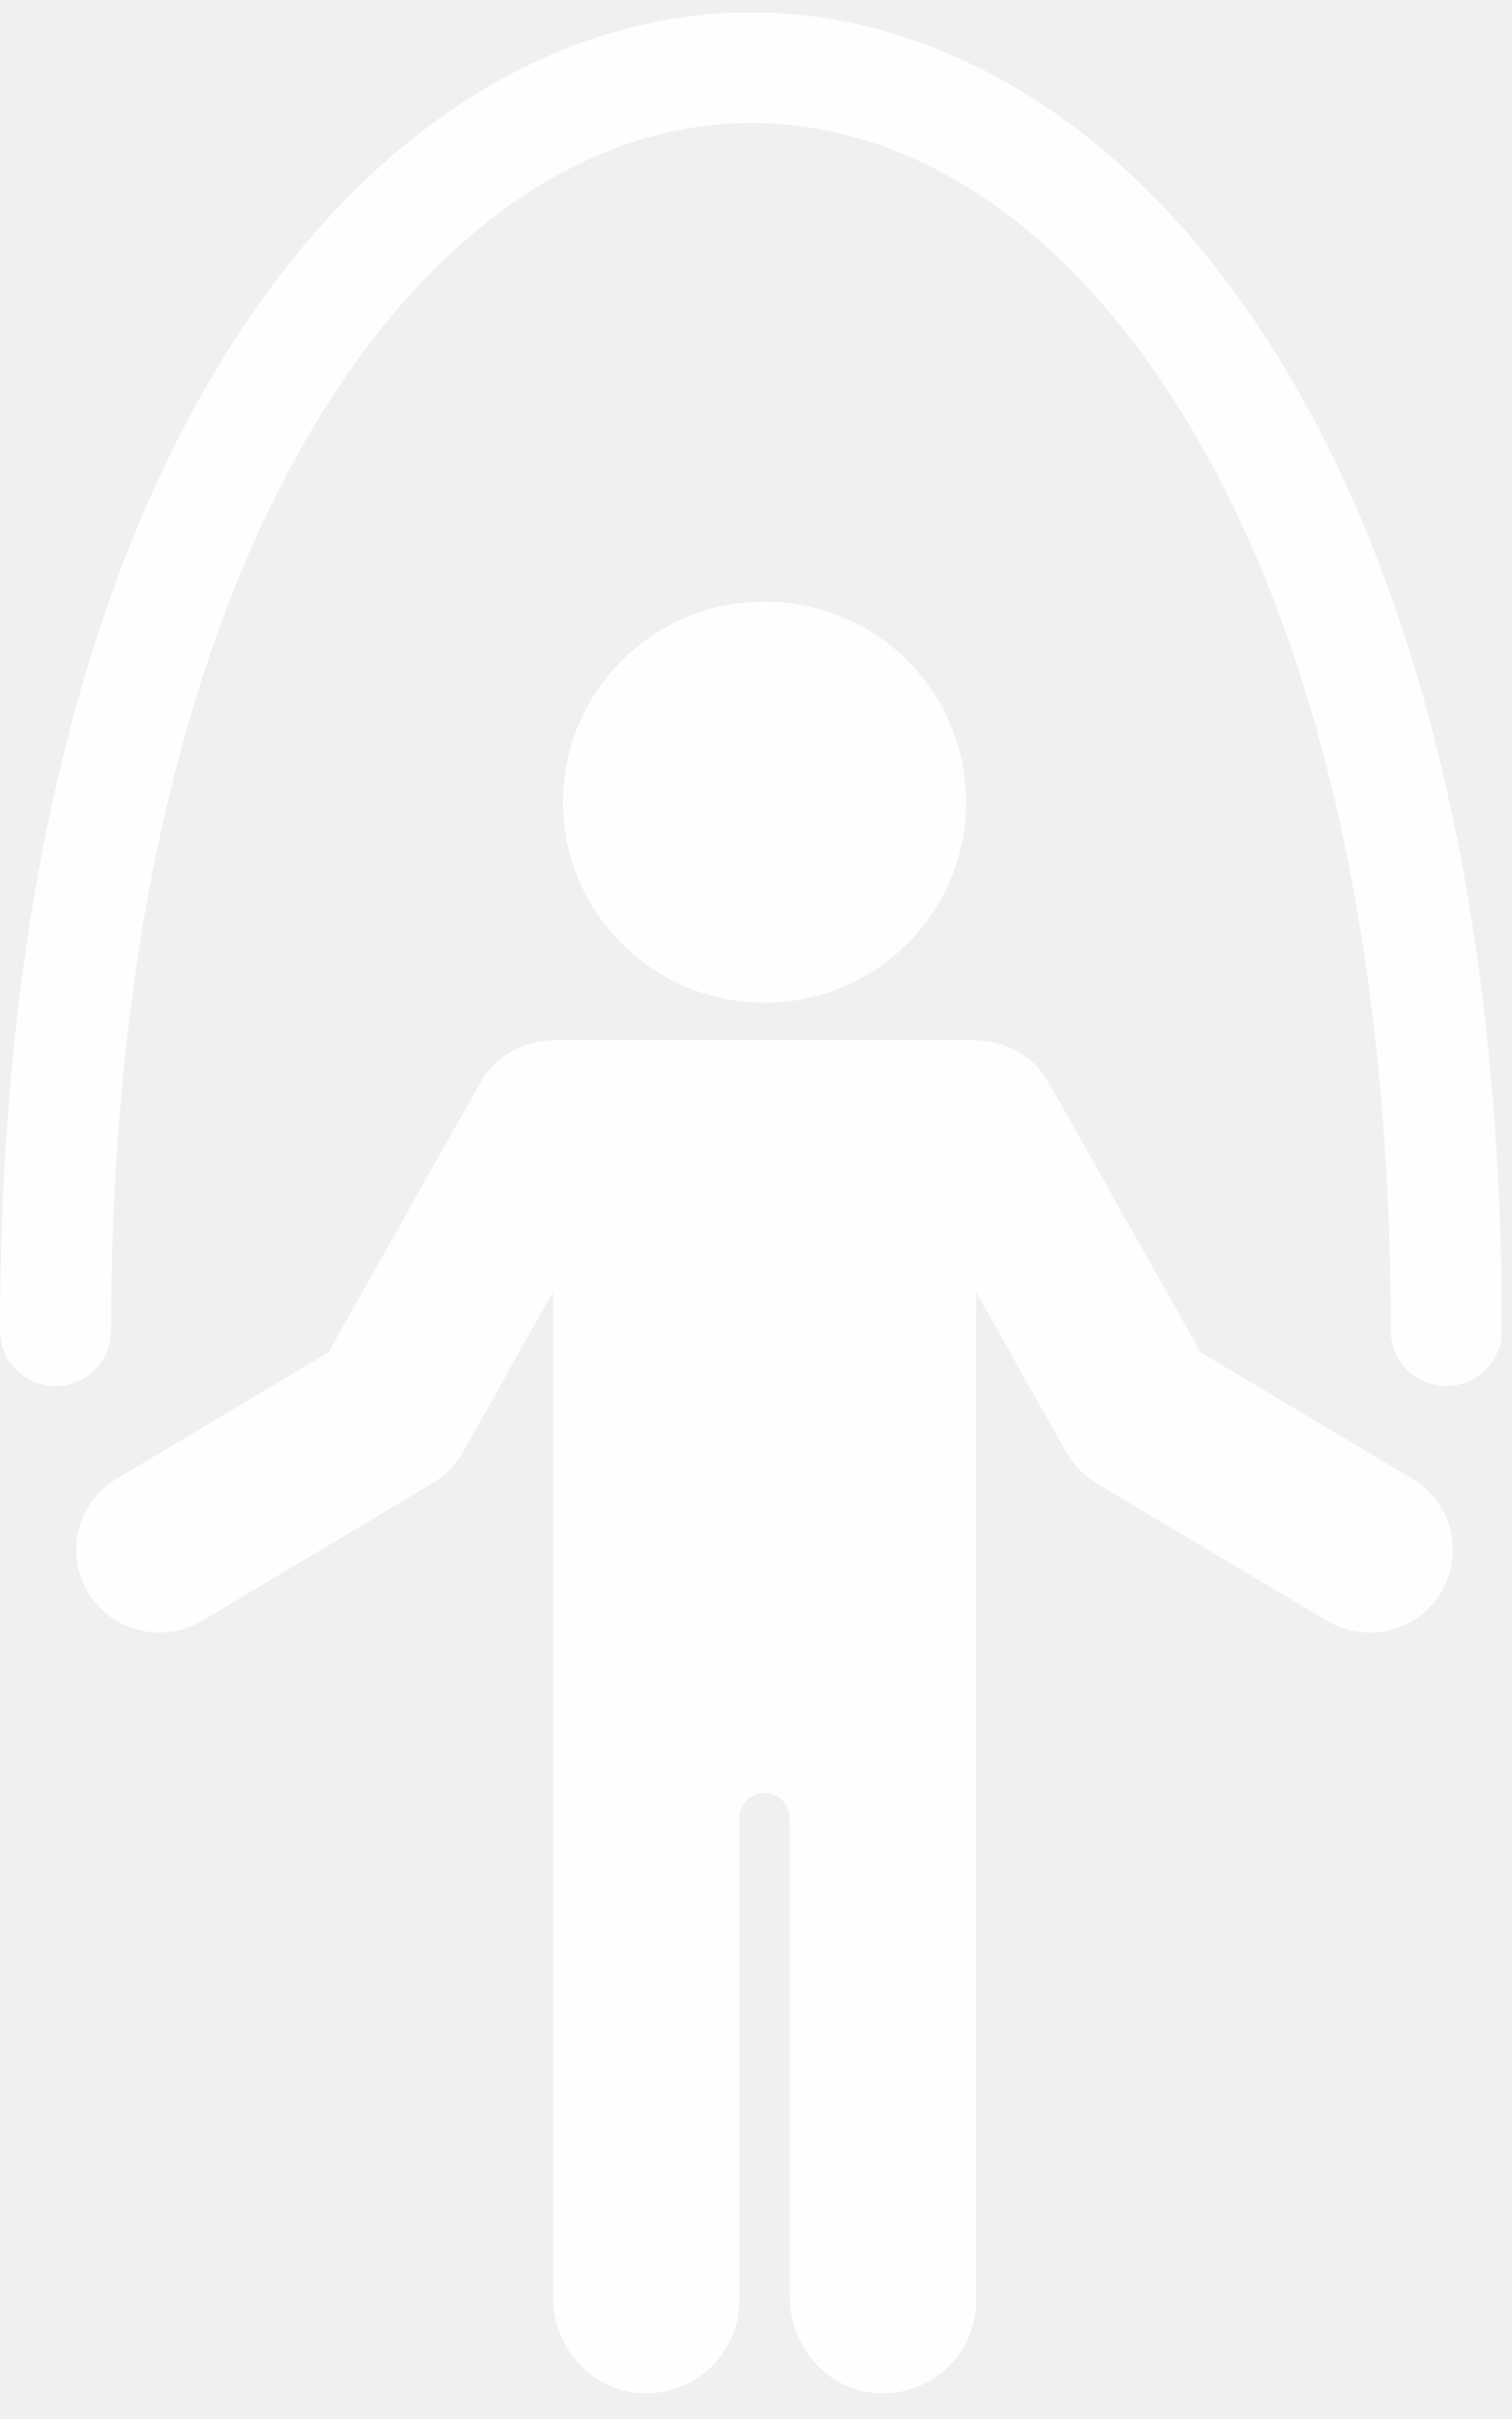
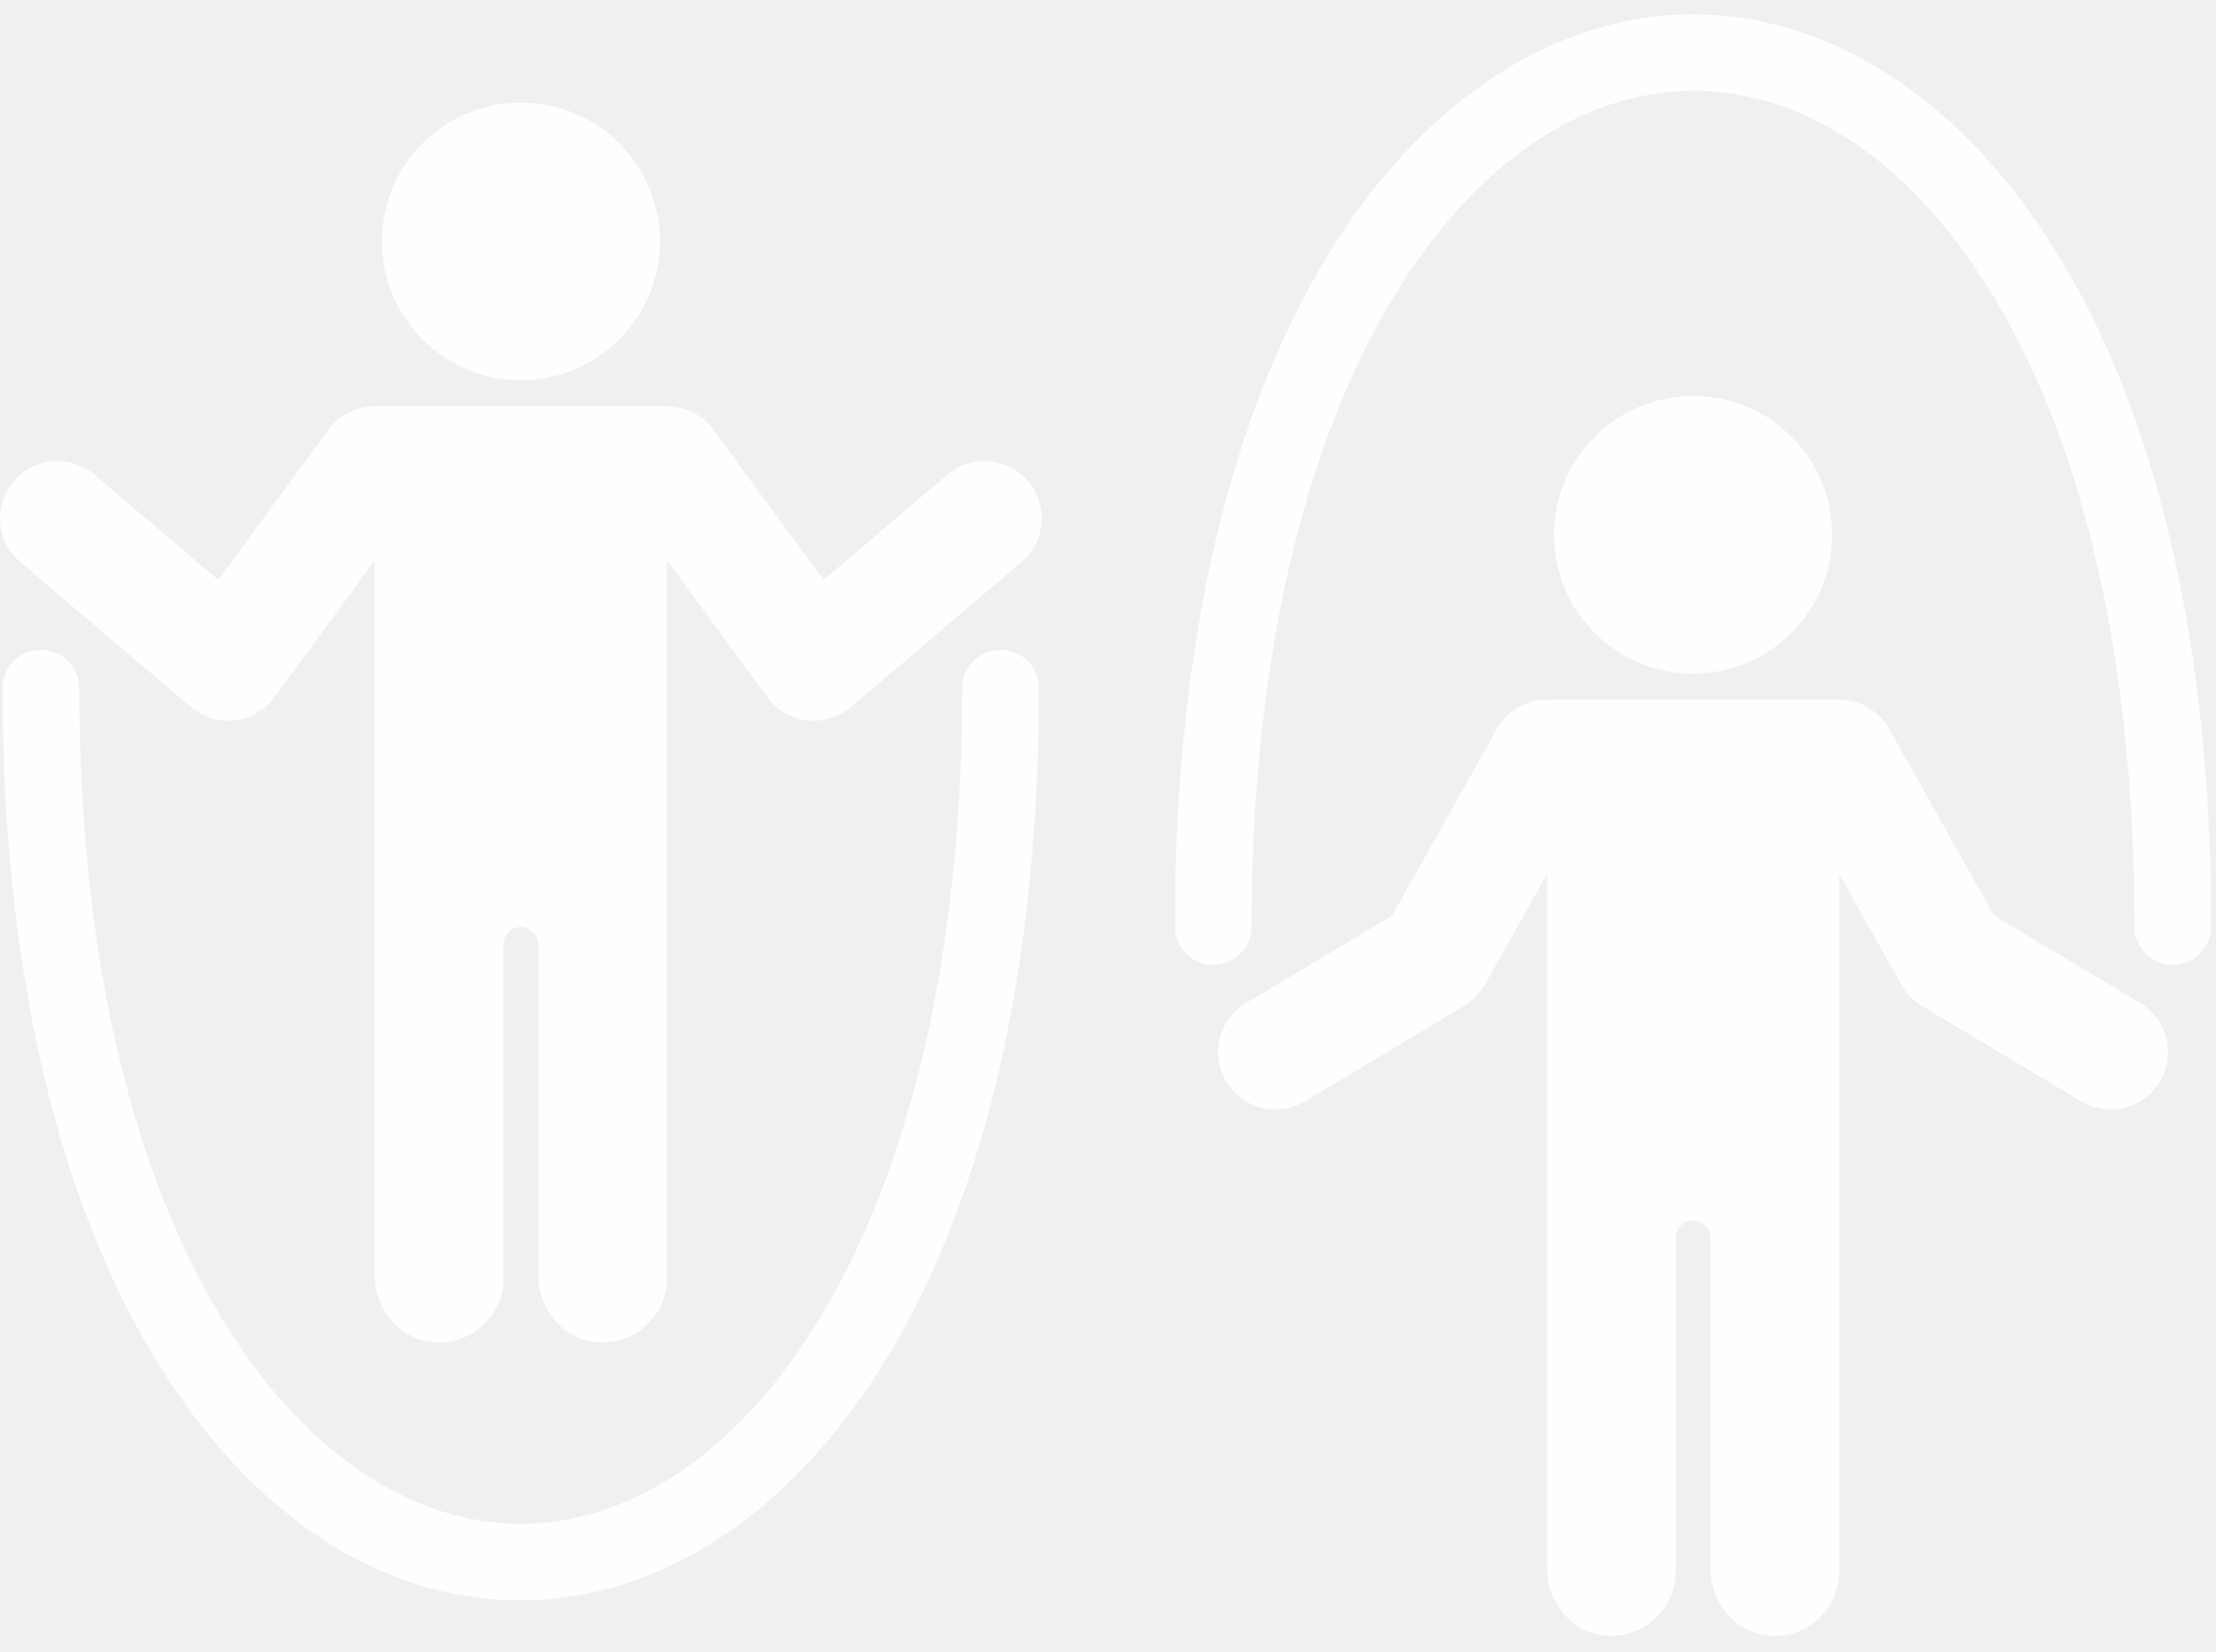
- <svg xmlns="http://www.w3.org/2000/svg" xmlns:xlink="http://www.w3.org/1999/xlink" width="40px" height="64px" viewBox="0 0 40 64" version="1.1">
+ <svg xmlns="http://www.w3.org/2000/svg" xmlns:xlink="http://www.w3.org/1999/xlink" width="110px" height="82px" viewBox="0 0 110 82" version="1.1">
  <defs>
-     <polygon id="path-1" points="0.682 47.755 37.116 47.755 37.116 0.35 0.682 0.35" />
-     <polygon id="path-3" points="39.746 0.679 0 0.679 0 37.022 39.746 37.022 39.746 0.679" />
+     <polygon id="path-1" points="0.355 80.955 51.798 80.955 51.798 0.45 0.355 0.45" />
  </defs>
  <g id="Welcome" stroke="none" stroke-width="1" fill="none" fill-rule="evenodd">
-     <g id="Desktop-HD-Copy" transform="translate(-222, -2951)">
-       <g id="Page-1" transform="translate(222, 2950)">
-         <g id="Group-3" transform="translate(1.333333, 16.56585)">
-           <mask id="mask-2" fill="white">
-             <use xlink:href="#path-1" />
-           </mask>
-           <g id="Clip-2" />
-           <path d="M18.899,10.963 C15.955,10.963 13.566,8.588 13.566,5.656 C13.566,2.722 15.955,0.35 18.899,0.35 C21.844,0.35 24.234,2.722 24.234,5.656 C24.234,8.588 21.844,10.963 18.899,10.963 M36.048,23.56 L30.443,20.219 L26.419,13.075 C26.016,12.359 25.268,11.966 24.5,11.965 L24.5,11.954 C24.414,11.952 24.33,11.954 24.243,11.954 L13.299,11.954 L13.299,11.965 C12.528,11.966 11.783,12.359 11.379,13.074 L7.355,20.219 L1.751,23.56 C0.708,24.184 0.371,25.529 0.995,26.566 C1.407,27.248 2.136,27.629 2.884,27.629 C3.27,27.629 3.66,27.526 4.014,27.317 L10.12,23.672 C10.448,23.478 10.72,23.199 10.908,22.868 L13.299,18.623 L13.299,19.546 L13.299,26.514 L13.299,45.196 C13.299,46.479 14.243,47.625 15.53,47.745 C17,47.879 18.234,46.731 18.234,45.301 L18.234,32.535 C18.234,32.168 18.531,31.871 18.899,31.871 C19.267,31.871 19.566,32.168 19.566,32.535 L19.566,45.196 C19.566,46.479 20.511,47.625 21.795,47.745 C23.267,47.879 24.5,46.731 24.5,45.301 L24.5,30.128 L24.5,19.546 L24.5,18.623 L26.891,22.868 C27.078,23.199 27.35,23.478 27.678,23.672 L33.784,27.317 C34.139,27.526 34.528,27.629 34.914,27.629 C35.662,27.629 36.391,27.248 36.803,26.566 C37.427,25.529 37.09,24.184 36.048,23.56" id="Fill-1" fill="#FEFEFE" mask="url(#mask-2)" />
-         </g>
-         <g id="Group-6" transform="translate(0, 0.64748)">
-           <mask id="mask-4" fill="white">
-             <use xlink:href="#path-3" />
-           </mask>
-           <g id="Clip-5" />
-           <path d="M19.873,0.679 C10.302,0.679 -0,11.594 -0,35.557 C-0,36.365 0.658,37.022 1.47,37.022 C2.284,37.022 2.942,36.365 2.942,35.557 C2.942,14.58 11.46,3.605 19.873,3.605 C24.165,3.605 28.213,6.327 31.272,11.263 C34.892,17.107 36.804,25.506 36.804,35.557 C36.804,36.365 37.462,37.022 38.274,37.022 C39.089,37.022 39.746,36.365 39.746,35.557 C39.746,11.594 29.444,0.679 19.873,0.679" id="Fill-4" fill="#FEFEFE" mask="url(#mask-4)" />
+     <g id="Desktop-HD-Copy" transform="translate(-189, -2873)">
+       <g id="sec_4-copy-2" transform="translate(-1, 2160)">
+         <g id="Group-8" transform="translate(0, 593)">
+           <g id="icon" transform="translate(190, 120)">
+             <path d="M25.856,18.875 C22.046,18.875 18.954,15.79 18.954,11.984 C18.954,8.174 22.046,5.094 25.856,5.094 C29.668,5.094 32.759,8.174 32.759,11.984 C32.759,15.79 29.668,18.875 25.856,18.875 M47.019,23.571 L40.88,28.791 L35.403,21.328 C34.844,20.567 33.981,20.174 33.106,20.172 L33.106,20.162 C32.994,20.159 32.885,20.162 32.773,20.162 L18.607,20.162 L18.607,20.172 C17.732,20.174 16.867,20.567 16.31,21.328 L10.834,28.791 L4.696,23.571 C3.498,22.553 1.7,22.694 0.68,23.891 C-0.34,25.085 -0.196,26.878 1.001,27.897 L9.473,35.104 C9.99,35.545 10.646,35.781 11.321,35.781 C11.431,35.781 11.542,35.776 11.652,35.764 C12.437,35.671 13.152,35.257 13.62,34.62 L18.607,27.816 L18.607,30.019 L18.607,39.067 L18.607,63.325 C18.607,64.99 19.832,66.478 21.494,66.635 C23.399,66.809 24.994,65.317 24.994,63.461 L24.994,46.886 C24.994,46.408 25.38,46.023 25.856,46.023 C26.333,46.023 26.719,46.408 26.719,46.886 L26.719,63.325 C26.719,64.99 27.941,66.478 29.605,66.635 C31.51,66.809 33.106,65.317 33.106,63.461 L33.106,43.759 L33.106,30.019 L33.106,27.816 L38.095,34.62 C38.561,35.257 39.275,35.671 40.062,35.764 C40.171,35.776 40.281,35.781 40.392,35.781 C41.067,35.781 41.722,35.545 42.238,35.104 L50.712,27.897 C51.909,26.878 52.052,25.085 51.032,23.891 C50.013,22.694 48.214,22.553 47.019,23.571 M49.666,32.264 C48.615,32.264 47.762,33.115 47.762,34.164 C47.762,61.401 36.739,75.652 25.849,75.652 C14.96,75.652 3.937,61.401 3.937,34.164 C3.937,33.115 3.084,32.264 2.031,32.264 C0.982,32.264 0.128,33.115 0.128,34.164 C0.128,47.921 2.801,59.518 7.854,67.703 C12.534,75.282 18.926,79.453 25.849,79.453 C38.236,79.453 51.571,65.281 51.571,34.164 C51.571,33.115 50.718,32.264 49.666,32.264" id="Fill-1" fill="#FEFEFE" />
+             <g id="Group-5" transform="translate(57.96566, 0.260239)">
+               <mask id="mask-2" fill="white">
+                 <use xlink:href="#path-1" />
+               </mask>
+               <g id="Clip-4" />
+               <path d="M26.076,33.182 C22.266,33.182 19.173,30.097 19.173,26.29 C19.173,22.48 22.266,19.401 26.076,19.401 C29.888,19.401 32.981,22.48 32.981,26.29 C32.981,30.097 29.888,33.182 26.076,33.182 M48.272,49.538 L41.017,45.199 L35.809,35.924 C35.288,34.994 34.32,34.484 33.326,34.482 L33.326,34.468 C33.214,34.465 33.105,34.468 32.993,34.468 L18.828,34.468 L18.828,34.482 C17.831,34.484 16.866,34.994 16.343,35.922 L11.135,45.199 L3.882,49.538 C2.533,50.348 2.096,52.094 2.904,53.441 C3.437,54.326 4.381,54.821 5.349,54.821 C5.848,54.821 6.353,54.688 6.811,54.416 L14.714,49.683 C15.139,49.431 15.491,49.07 15.734,48.639 L18.828,43.127 L18.828,44.326 L18.828,53.374 L18.828,77.631 C18.828,79.297 20.05,80.785 21.715,80.941 C23.619,81.115 25.215,79.624 25.215,77.767 L25.215,61.192 C25.215,60.715 25.6,60.329 26.076,60.329 C26.552,60.329 26.939,60.715 26.939,61.192 L26.939,77.631 C26.939,79.297 28.163,80.785 29.824,80.941 C31.73,81.115 33.326,79.624 33.326,77.767 L33.326,58.066 L33.326,44.326 L33.326,43.127 L36.42,48.639 C36.662,49.07 37.014,49.431 37.438,49.683 L45.342,54.416 C45.801,54.688 46.305,54.821 46.803,54.821 C47.772,54.821 48.716,54.326 49.249,53.441 C50.056,52.094 49.62,50.348 48.272,49.538 M26.076,0.45 C13.689,0.45 0.355,14.622 0.355,45.738 C0.355,46.787 1.207,47.642 2.258,47.642 C3.311,47.642 4.163,46.787 4.163,45.738 C4.163,18.501 15.187,4.25 26.076,4.25 C31.631,4.25 36.87,7.784 40.829,14.195 C45.514,21.781 47.989,32.687 47.989,45.738 C47.989,46.787 48.842,47.642 49.892,47.642 C50.947,47.642 51.798,46.787 51.798,45.738 C51.798,14.622 38.463,0.45 26.076,0.45" id="Fill-3" fill="#FEFEFE" mask="url(#mask-2)" />
+             </g>
+           </g>
        </g>
      </g>
    </g>
  </g>
</svg>
